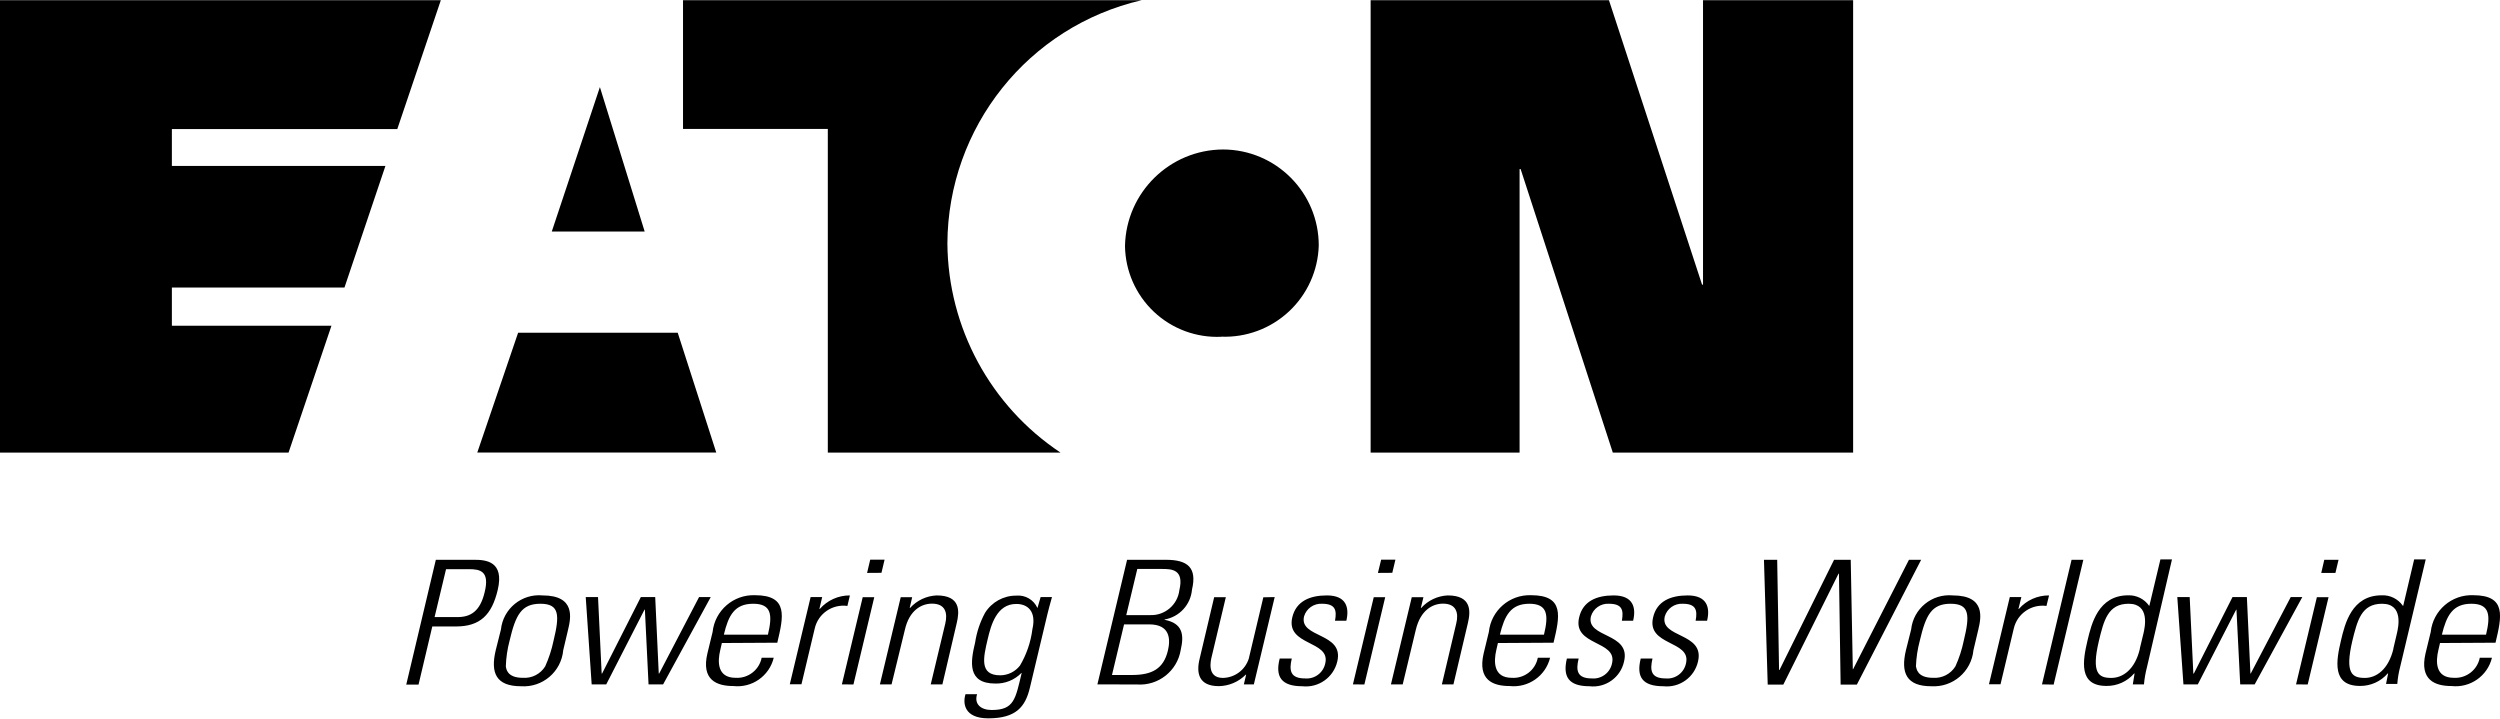
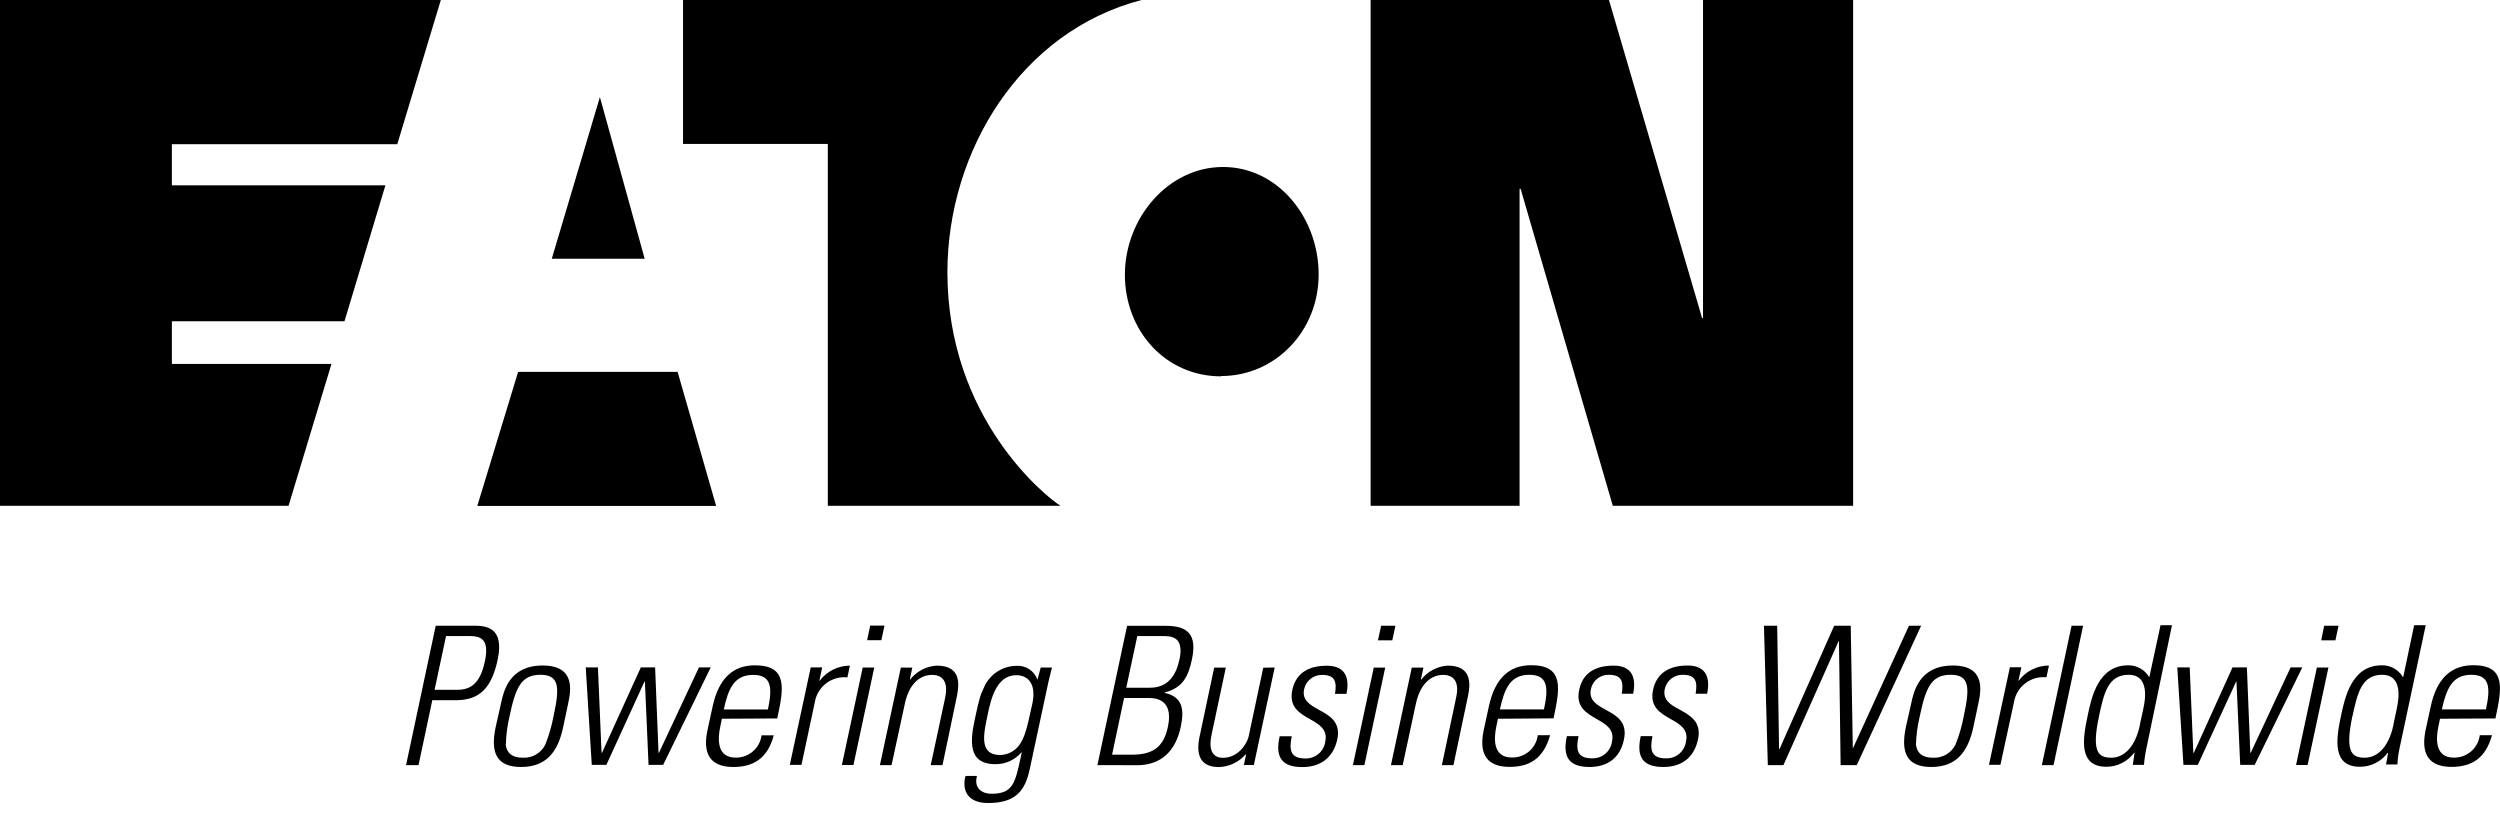
- <svg xmlns="http://www.w3.org/2000/svg" width="24" height="6.896" viewBox="0 0 24 6.896">
-   <path d="M5.759.836l.43 1.387h-.892zm-.785 2.358l-.392 1.15h2.294l-.37-1.15zM10.96.002H6.557v1.236h1.39v3.107h2.234a2.434 2.434 0 0 1-1.086-2.007A2.408 2.408 0 0 1 10.96.002m.763 3.23a.902.902 0 0 0 .937-.874.921.921 0 0 0-.919-.923.946.946 0 0 0-.941.925.884.884 0 0 0 .925.873m4.615-.5L15.446.002h-2.288v4.343h1.43V1.623h.01l.885 2.722h2.307V.002h-1.441v2.73zM2.77 4.345l.412-1.218H1.65V2.76h1.657L3.7 1.593H1.65v-.354h2.164L4.232.002H0v4.343zM4.184 5.374h.368c.111 0 .292.013.226.29-.057.24-.17.35-.4.35H4.15l-.132.558H3.9zm-.012.55h.22c.124 0 .217-.053.261-.24.05-.204-.046-.22-.153-.22h-.218zM4.759 6.242l.05-.199a.368.368 0 0 1 .4-.327c.32 0 .27.221.245.327l-.047.199a.381.381 0 0 1-.405.346c-.24 0-.295-.128-.243-.346zm.475.155a1.193 1.193 0 0 0 .08-.246c.06-.247.057-.355-.126-.355s-.238.108-.296.355a1.08 1.08 0 0 0-.036.246c.004.02.008.11.163.11a.233.233 0 0 0 .215-.11zM5.623 5.732h.118l.035.734h.004l.372-.734h.138l.034.734h.004l.383-.734h.112l-.457.838h-.14l-.035-.717h-.004l-.367.717h-.14zM6.93 6.173l-.015.065c-.028.115-.03.269.147.269a.24.24 0 0 0 .25-.193h.116a.358.358 0 0 1-.387.272c-.161 0-.31-.058-.25-.313l.05-.206a.395.395 0 0 1 .407-.353c.323 0 .273.207.214.456zm.442-.08c.044-.186.038-.297-.141-.297s-.238.111-.282.297zM7.866 5.846h.004a.38.38 0 0 1 .289-.13l-.024.101a.282.282 0 0 0-.313.214l-.128.538h-.112l.2-.837h.111zM8.082 6.57l.2-.837h.111l-.2.838zm.242-1.07l.03-.127h.138l-.03.126zM8.559 6.57h-.112l.2-.837h.11l-.024.103h.004a.365.365 0 0 1 .255-.12c.232 0 .219.154.193.264l-.138.59h-.112l.14-.585c.023-.098.003-.19-.128-.19-.1 0-.217.062-.26.25zM9.99 5.732h.109c-.022.08-.034.122-.044.165l-.168.705c-.044.184-.133.294-.4.294-.234 0-.245-.148-.218-.232h.111c-.03.095.036.152.14.152.216 0 .228-.104.288-.355h-.003a.337.337 0 0 1-.25.101c-.27 0-.239-.207-.194-.393a.875.875 0 0 1 .095-.285.35.35 0 0 1 .3-.166.202.202 0 0 1 .203.118v.003zm-.508.403c-.041.174-.084.348.12.348a.241.241 0 0 0 .19-.094.907.907 0 0 0 .119-.348c.041-.177-.05-.243-.153-.243-.192-.002-.246.21-.276.337zM10.535 6.57l.285-1.196h.373c.21 0 .3.076.25.287a.318.318 0 0 1-.263.286v.003c.17.033.19.138.155.289a.397.397 0 0 1-.419.332zm.14-.09h.19c.196 0 .305-.06.347-.235.025-.106.024-.251-.18-.251h-.241zm.365-.575a.272.272 0 0 0 .282-.24c.047-.2-.074-.203-.169-.203h-.235l-.106.443zM12.237 5.732l-.2.838h-.096l.022-.093h-.004a.373.373 0 0 1-.258.11c-.194 0-.218-.126-.185-.261l.14-.593h.112l-.137.576c-.005.023-.052.199.109.199a.266.266 0 0 0 .248-.184l.14-.59zM12.502 6.588c-.2 0-.262-.09-.217-.266h.116c-.027.115-.015.191.128.191a.182.182 0 0 0 .194-.147c.05-.22-.382-.164-.317-.44.037-.155.169-.21.332-.21.186 0 .217.115.187.243h-.109c.02-.106 0-.163-.125-.163a.17.17 0 0 0-.172.121c-.05.21.386.153.319.433a.31.31 0 0 1-.336.238zM12.988 6.57l.2-.837h.11l-.2.838zm.24-1.07l.031-.127h.137l-.03.126zM13.466 6.57h-.113l.2-.837h.112l-.025.103h.004a.365.365 0 0 1 .254-.12c.232 0 .22.154.194.264l-.139.59h-.111l.138-.585c.024-.098.003-.19-.127-.19-.1 0-.216.062-.261.25zM14.38 6.173l-.015.065c-.027.115-.028.269.148.269a.238.238 0 0 0 .25-.193h.118a.36.36 0 0 1-.388.272c-.162 0-.309-.058-.25-.313l.05-.206a.394.394 0 0 1 .406-.353c.323 0 .274.207.215.456zm.442-.08c.045-.185.038-.297-.14-.297s-.238.112-.283.297zM15.26 6.588c-.2 0-.26-.09-.218-.266h.113c-.028.115-.016.191.127.191a.182.182 0 0 0 .194-.147c.05-.22-.383-.164-.316-.44.036-.155.168-.21.331-.21.186 0 .218.115.187.243h-.108c.019-.106 0-.163-.125-.163a.17.17 0 0 0-.172.121c-.05.21.385.153.318.433a.304.304 0 0 1-.332.238zM15.969 6.588c-.203 0-.262-.09-.218-.266h.113c-.027.115-.015.191.127.191a.182.182 0 0 0 .195-.147c.05-.22-.382-.164-.316-.44.036-.155.168-.21.332-.21.185 0 .217.115.186.243h-.11c.02-.106 0-.163-.124-.163a.17.17 0 0 0-.172.121c-.05.21.385.153.319.433a.307.307 0 0 1-.332.238zM17.607 5.374h.16l.02 1.05h.003l.536-1.05h.117l-.617 1.198h-.156l-.016-1.065h-.004l-.53 1.065h-.15l-.036-1.198h.127l.018 1.058h.004zM18.297 6.242l.05-.199a.368.368 0 0 1 .4-.327c.32 0 .27.221.245.327l-.047.199a.383.383 0 0 1-.405.346c-.238 0-.295-.128-.243-.346zm.475.155a1.161 1.161 0 0 0 .08-.246c.06-.247.057-.355-.126-.355s-.238.108-.296.355a1.108 1.108 0 0 0-.037.246c.006.02.01.11.164.11a.233.233 0 0 0 .215-.11zM19.377 5.846h.004a.38.38 0 0 1 .29-.13l-.025.101a.283.283 0 0 0-.313.214l-.128.538h-.111l.2-.837h.111zM19.603 6.57l.284-1.196H20l-.285 1.198zM20.492 6.465h-.004a.346.346 0 0 1-.266.12c-.27 0-.228-.24-.182-.436.038-.16.103-.434.391-.434a.235.235 0 0 1 .2.1h.003l.106-.445h.111l-.24 1.034a1.006 1.006 0 0 0-.029.166h-.107zm.05-.238l.036-.149c.011-.05.066-.282-.143-.282-.2 0-.239.163-.286.358-.074.314 0 .354.12.354.107 0 .226-.077.274-.28zM20.902 5.732h.119l.035.734h.005l.371-.734h.138l.034.734h.003l.384-.734h.111l-.457.838h-.139l-.036-.717h-.003l-.368.717h-.138zM22.042 6.57l.2-.837h.112l-.2.838zm.242-1.07l.029-.126h.137l-.03.126zM22.926 6.465h-.004a.346.346 0 0 1-.266.12c-.271 0-.229-.24-.183-.435.038-.162.103-.435.391-.435a.234.234 0 0 1 .203.1h.004l.105-.445h.111l-.245 1.03a.915.915 0 0 0-.028.166h-.108zm.05-.238l.035-.149c.011-.05.067-.282-.143-.282-.2 0-.238.163-.286.358-.073.314 0 .354.121.354.107 0 .225-.077.274-.28zM23.424 6.173l-.015.065c-.028.115-.03.269.147.269a.24.24 0 0 0 .25-.193h.117a.359.359 0 0 1-.388.272c-.16 0-.309-.058-.25-.313l.05-.206a.395.395 0 0 1 .408-.353c.323 0 .273.207.214.456zm.442-.08c.044-.185.037-.297-.141-.297s-.238.112-.283.297z" />
+ <svg xmlns="http://www.w3.org/2000/svg" width="24" height="8" viewBox="0 0 24 8">
+   <path d="M5.759.932l.43 1.552h-.892L5.759.932zM4.974 3.57l-.392 1.287h2.293l-.37-1.287h-1.53zM10.96 0H6.557v1.382h1.39v3.474h2.234c-.138-.086-1.086-.838-1.086-2.244C9.097 1.444 9.803.3 10.959 0zm.762 3.61c.52 0 .937-.43.937-.975 0-.546-.391-1.032-.918-1.032s-.942.492-.942 1.034c0 .54.39.976.925.976l-.002-.002zm4.618-.557L15.446 0h-2.288v4.856h1.43V1.813h.01l.885 3.043h2.307V0h-1.441v3.053h-.01zM2.77 4.856l.412-1.362H1.65v-.41h1.657L3.7 1.779H1.65v-.395h2.164L4.232 0H0v4.856h2.77z" />
+   <path fill-rule="evenodd" clip-rule="evenodd" d="M20.488 7.226h.004l-.017.117h.107c.005-.062.015-.124.029-.185l.24-1.156h-.11l-.107.497h-.003a.228.228 0 0 0-.2-.112c-.288 0-.353.306-.39.486-.047.22-.09.488.181.488a.332.332 0 0 0 .266-.135zm.09-.432l-.036.166h.001c-.048.229-.166.314-.273.314-.12 0-.195-.045-.12-.395v-.002c.047-.218.085-.399.285-.399.208 0 .155.257.143.315zm-12.496.55l.2-.936h.111l-.2.936h-.11zm.242-1.197l.03-.141h.137l-.03.14h-.137zm-4.14-.14h.368c.112 0 .292.014.226.324-.057.269-.17.391-.4.391H4.15l-.132.623h-.12l.285-1.338zm-.012.615h.22c.124 0 .217-.059.262-.269.05-.228-.047-.247-.154-.247h-.218l-.11.516zm.587.355l.05-.222c.025-.119.08-.366.4-.366.321 0 .27.247.245.366l-.047.222c-.05.244-.165.386-.405.386-.24 0-.295-.142-.243-.386zm.475.173a1.44 1.44 0 0 0 .08-.275c.06-.276.057-.397-.126-.397-.184 0-.238.121-.296.397a1.34 1.34 0 0 0-.036.275v.006c.006.03.02.118.163.118a.227.227 0 0 0 .215-.124zm.507-.743h-.118l.058.936h.14l.366-.8h.004l.035.8h.14l.457-.936H6.71l-.384.82h-.004l-.033-.82h-.137l-.373.82h-.004l-.035-.82zM6.93 6.9l-.015.073c-.028.13-.03.3.146.3a.246.246 0 0 0 .25-.214h.117c-.06.226-.2.304-.387.304-.161 0-.31-.066-.25-.35l.05-.23c.058-.271.197-.396.406-.396.323 0 .274.23.215.508v.002L6.93 6.9zm.442-.089c.044-.207.037-.332-.142-.332-.178 0-.237.125-.282.332h.424zm.498-.276h-.004l.027-.128h-.11l-.201.936h.112l.128-.6a.286.286 0 0 1 .313-.24l.024-.113a.365.365 0 0 0-.29.145zm.577.81h.112l.127-.587c.044-.21.16-.279.261-.279.13 0 .15.103.128.212l-.14.654h.113l.138-.66c.025-.122.039-.295-.194-.295a.35.35 0 0 0-.255.134h-.003l.024-.115h-.11l-.201.936zm1.544-.937h.108l-.02.08c-.01.042-.018.073-.024.105l-.169.788c-.043.206-.132.328-.4.328-.233 0-.245-.165-.217-.26h.11c-.03.108.036.171.141.171.204 0 .226-.104.279-.351l.01-.046h-.004a.32.32 0 0 1-.25.113c-.27 0-.24-.232-.195-.44.044-.204.05-.218.089-.303l.007-.015a.344.344 0 0 1 .3-.186.2.2 0 0 1 .203.132v.003l.032-.119zm-.509.45v.002c-.042.194-.083.388.12.388a.233.233 0 0 0 .19-.105c.044-.073.06-.115.119-.39.041-.197-.05-.271-.153-.271-.192-.003-.247.235-.276.377zm1.338-.85l-.285 1.337.382.001c.224 0 .369-.13.419-.372.035-.168.014-.286-.155-.322v-.004c.178-.047.228-.158.262-.32.05-.236-.04-.32-.25-.32h-.373zm.044 1.237h-.188l.115-.544h.24c.205 0 .206.162.18.28-.042.197-.15.264-.347.264zm.458-.912c-.031.151-.111.269-.282.269h-.228l.106-.496h.235c.095 0 .216.004.17.227zm.915.075l-.2.936h-.096l.022-.103h-.004a.355.355 0 0 1-.258.123c-.194 0-.218-.14-.185-.292l.14-.663h.112l-.137.644v.004c-.009.038-.046.218.109.218.15 0 .233-.14.247-.205l.14-.66.11-.002zm.048.66c-.045.196.016.296.216.296.177 0 .297-.089.337-.265.036-.168-.073-.228-.173-.283-.087-.048-.169-.093-.145-.201a.173.173 0 0 1 .171-.136c.125 0 .144.064.125.182h.11c.03-.143-.002-.27-.188-.27-.163 0-.295.06-.332.233-.034.164.07.223.17.28.088.05.17.097.147.212a.187.187 0 0 1-.195.165c-.142 0-.154-.085-.127-.213h-.116zm.703.277l.2-.936h.11l-.2.936h-.11zm.24-1.197l.031-.141h.137l-.03.14h-.137zm.124 1.197h.114l.126-.587c.045-.21.16-.279.261-.279.13 0 .151.103.127.212l-.138.654h.111l.139-.66c.026-.122.038-.295-.194-.295a.35.35 0 0 0-.254.134h-.004l.025-.115h-.112l-.2.936zM14.38 6.9l-.015.072c-.027.13-.029.3.148.3a.245.245 0 0 0 .25-.214h.118c-.063.226-.2.304-.388.304-.162 0-.309-.066-.25-.35l.05-.23c.058-.271.197-.396.406-.396.323 0 .274.232.215.51l-.534.004zm.442-.09c.045-.207.038-.332-.14-.332-.179 0-.238.125-.283.332h.423zm.22.257c-.043.196.017.296.217.296.175 0 .296-.089.331-.265.036-.168-.072-.228-.173-.283-.087-.048-.168-.093-.144-.201a.172.172 0 0 1 .171-.136c.125 0 .144.064.125.182h.109c.03-.143-.002-.27-.187-.27-.163 0-.295.06-.331.233-.035.164.07.223.169.28.087.05.17.097.147.212a.187.187 0 0 1-.194.165c-.144 0-.155-.085-.128-.213h-.112zm.926.296c-.202 0-.26-.1-.217-.296h.113c-.027.128-.015.213.127.213a.187.187 0 0 0 .195-.165c.024-.115-.06-.163-.147-.212-.1-.057-.204-.116-.17-.28.037-.172.169-.234.333-.234.185 0 .217.128.186.271h-.11c.02-.118 0-.182-.124-.182a.173.173 0 0 0-.172.136c-.023.108.058.153.146.2.1.056.209.116.173.284-.038.176-.158.265-.333.265zm1.8-1.356h-.16l-.524 1.183h-.005l-.018-1.183h-.127l.037 1.338h.15l.53-1.19h.003l.016 1.19h.155l.618-1.338h-.117L17.79 7.18h-.003l-.02-1.174zm.529.97l.05-.222c.025-.119.08-.366.4-.366s.27.247.245.366l-.047.222c-.052.244-.166.386-.405.386-.238 0-.295-.142-.243-.386zm.475.173a1.4 1.4 0 0 0 .08-.275c.06-.276.057-.397-.127-.397-.183 0-.237.121-.295.397-.022.09-.034.183-.037.275l.002.008c.006.031.021.116.162.116a.227.227 0 0 0 .215-.124zm.609-.616h-.004l.028-.128h-.11l-.201.936h.11l.13-.6a.287.287 0 0 1 .312-.24l.024-.113a.364.364 0 0 0-.29.145zm.221.81l.285-1.337h.111l-.284 1.338h-.111zm1.3-.937h.119l.035.82h.005l.371-.82h.138l.033.82h.004l.383-.82h.112l-.457.936h-.139l-.036-.8h-.003l-.368.8h-.138l-.059-.936zm1.34.001l-.2.936h.111l.2-.936h-.11zm.07-.401l-.028.14h.136l.03-.14h-.137zm.614 1.22h-.004a.332.332 0 0 1-.266.134c-.271 0-.229-.269-.183-.487.038-.18.104-.487.391-.487a.228.228 0 0 1 .203.112h.004l.105-.497h.111l-.245 1.152c-.014.06-.024.122-.027.185h-.109l.02-.113zm.05-.267l.035-.166v-.002c.012-.058.065-.314-.143-.314-.198 0-.237.18-.284.396l-.002.005c-.073.35 0 .395.121.395.107 0 .225-.085.274-.314h-.001zm.433.012l.015-.072.533-.003v-.004c.059-.277.107-.507-.214-.507-.21 0-.35.125-.408.396l-.05.23c-.058.284.09.35.25.35.188 0 .326-.078.388-.304h-.117a.246.246 0 0 1-.25.215c-.176 0-.175-.171-.147-.3zm.316-.494c.178 0 .185.125.14.332h-.423c.045-.207.105-.332.283-.332z" />
</svg>
